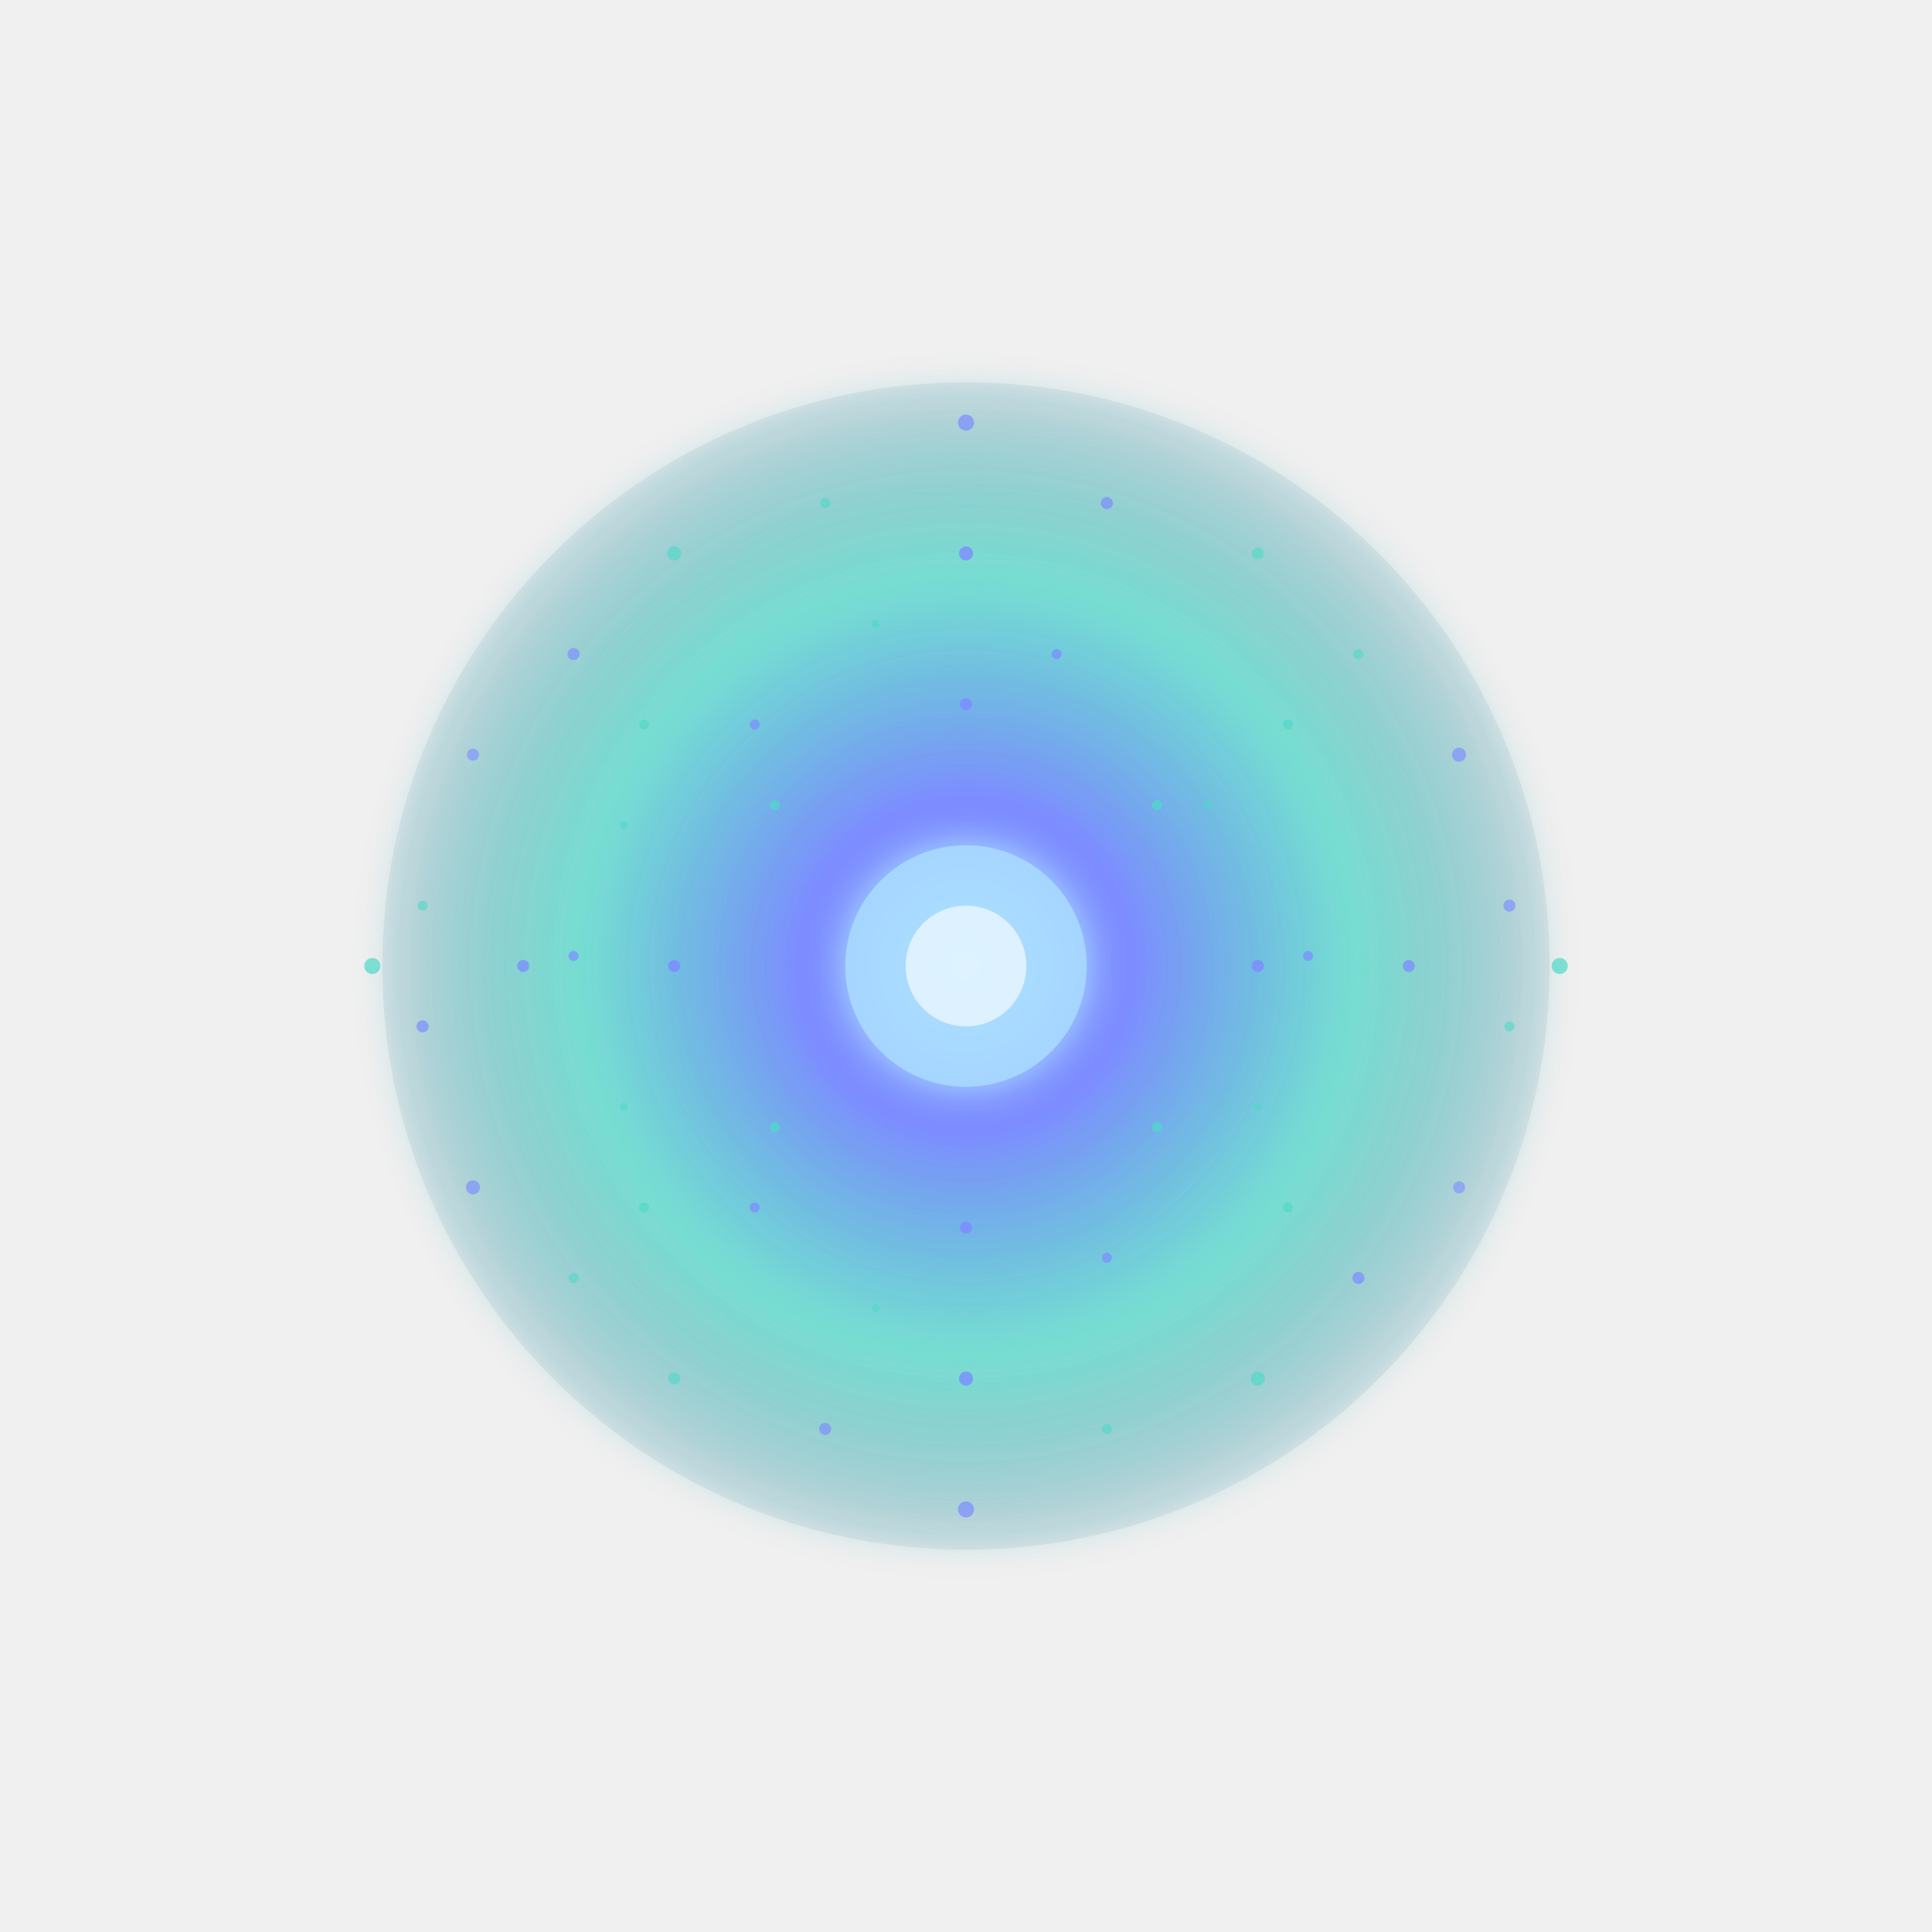
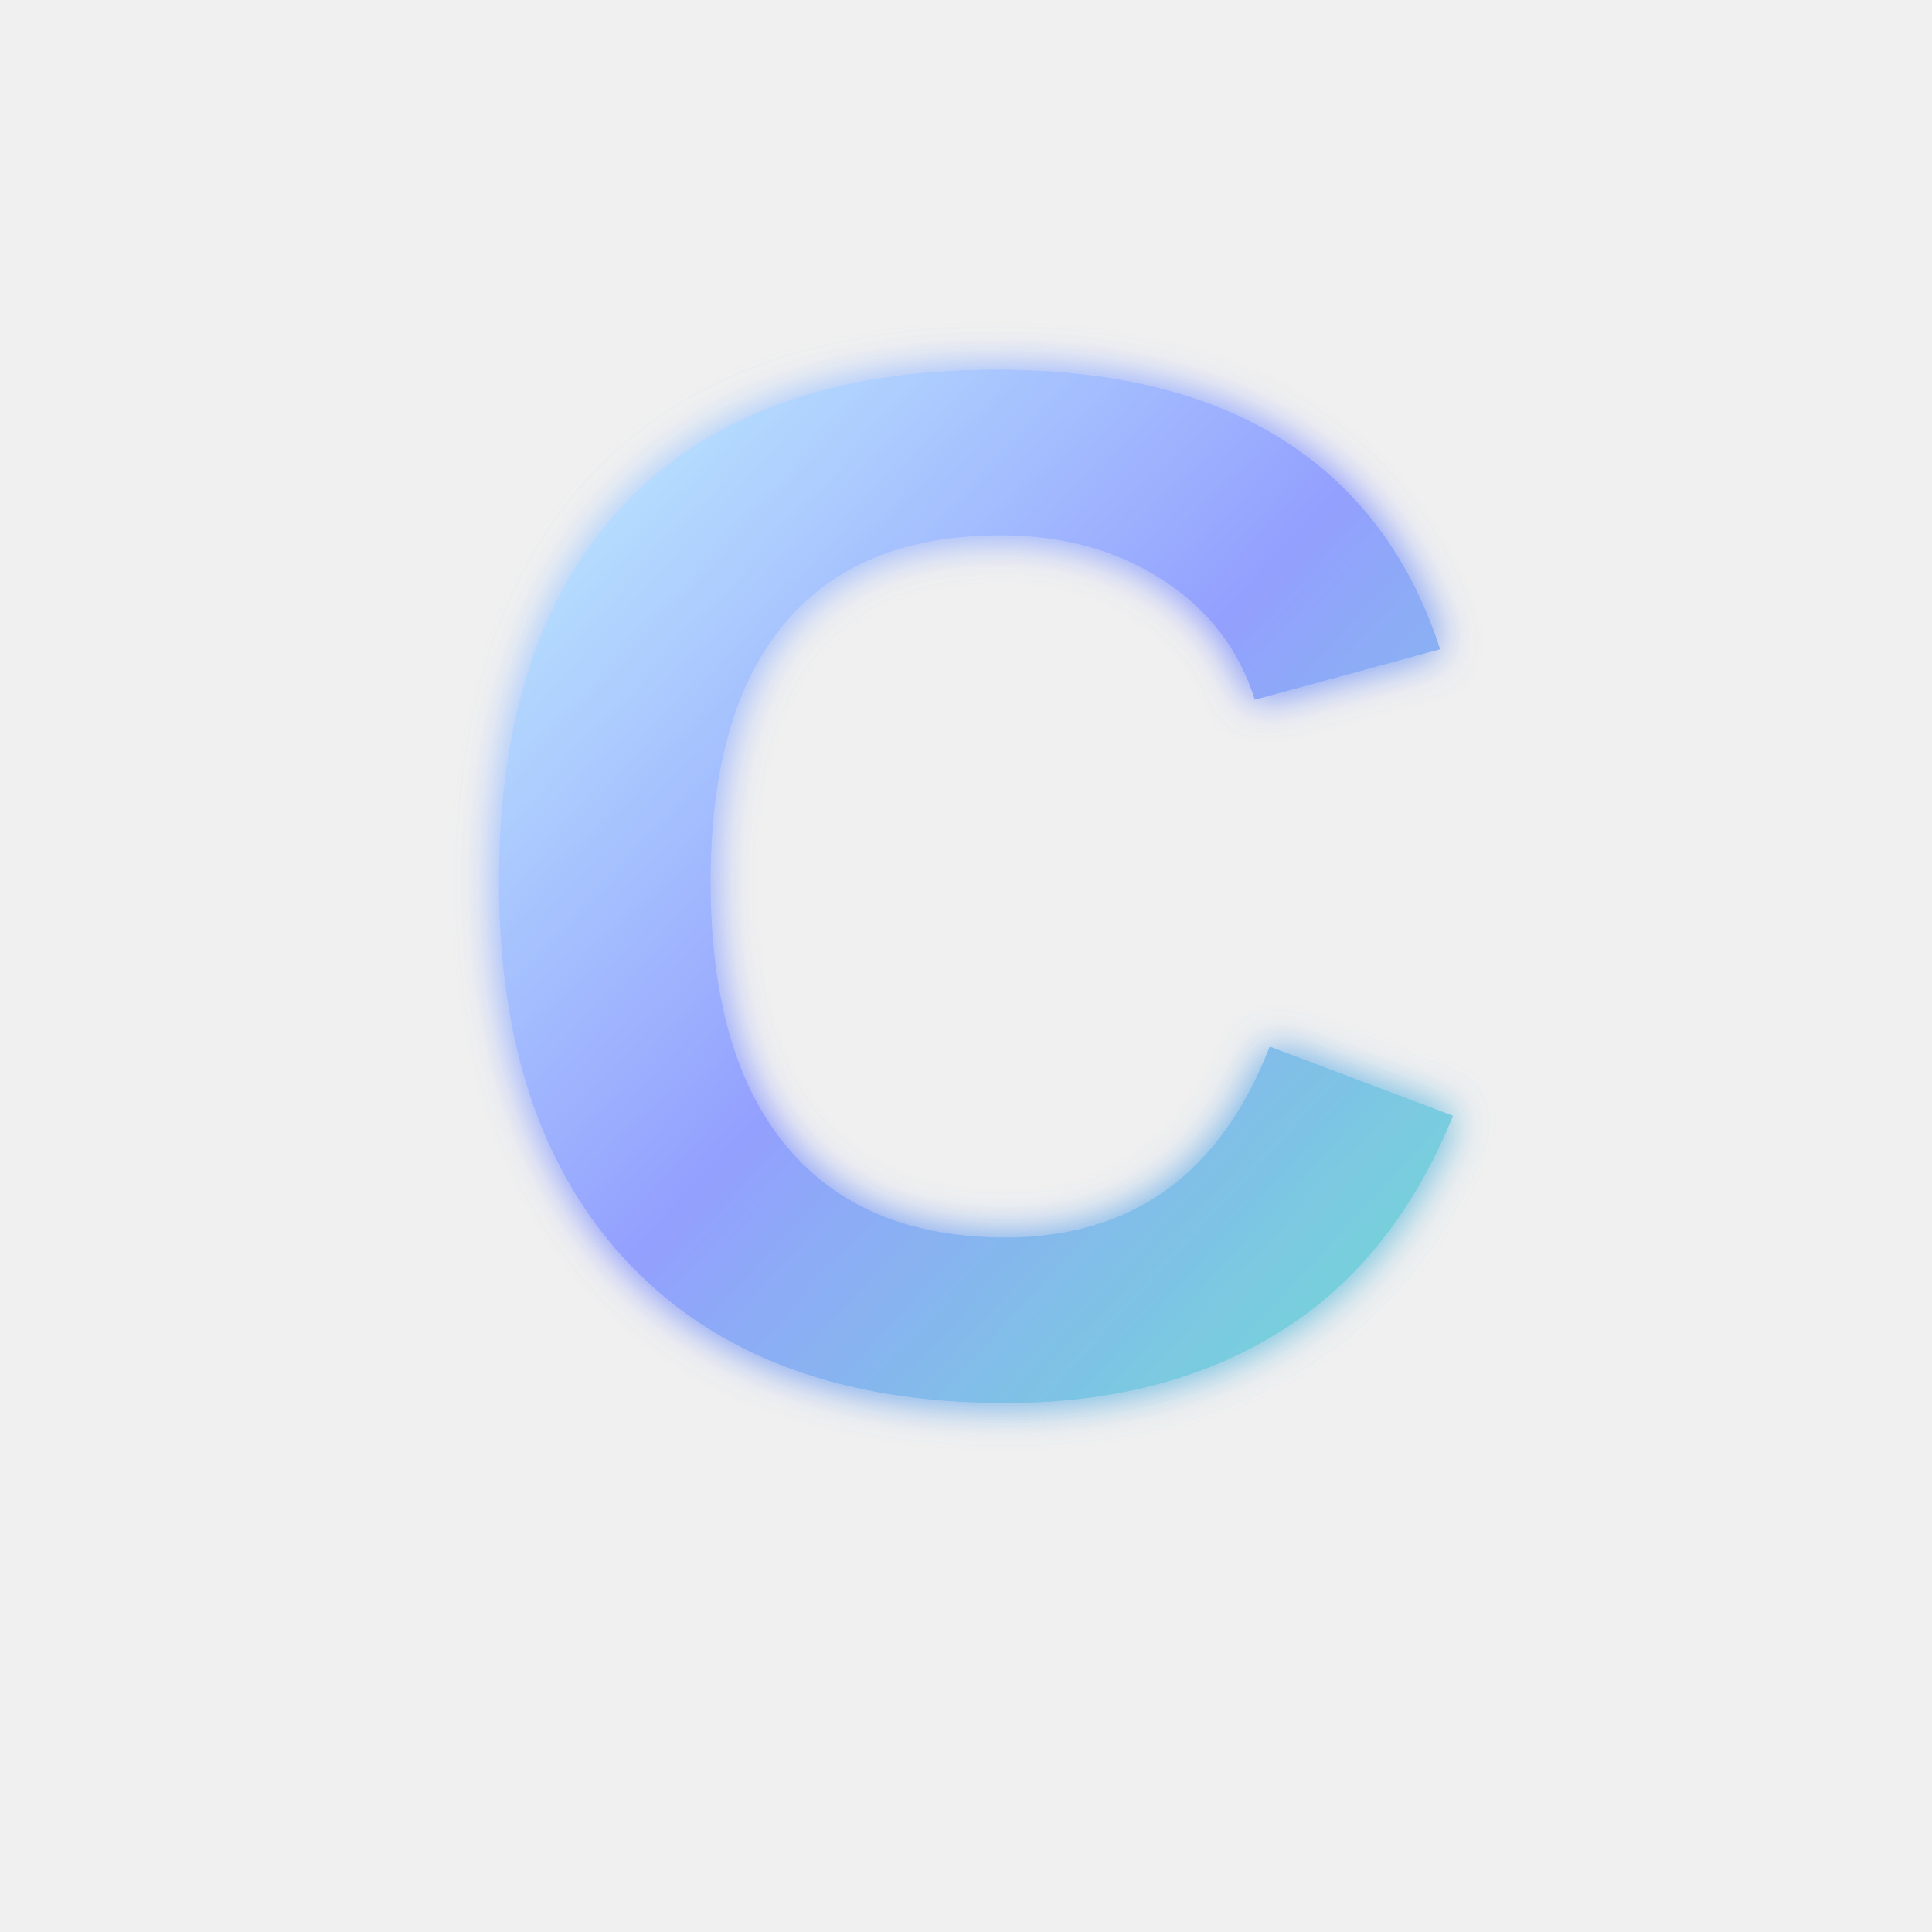
<svg xmlns="http://www.w3.org/2000/svg" width="192" height="192" viewBox="0 0 192 192">
  <defs>
-     <radialGradient id="nebula-192" cx="50%" cy="50%" r="55%">
+     <linearGradient id="letter-glow-192" x1="0%" y1="0%" x2="100%" y2="100%">
      <stop offset="0%" style="stop-color:#b5f0ff;stop-opacity:1" />
-       <stop offset="25%" style="stop-color:#7C8CFF;stop-opacity:0.9" />
-       <stop offset="60%" style="stop-color:#4FD8C8;stop-opacity:0.5" />
-       <stop offset="100%" style="stop-color:#2a7898;stop-opacity:0" />
-     </radialGradient>
-     <filter id="glow-192">
-       <feGaussianBlur stdDeviation="1.5" result="coloredBlur" />
+       <stop offset="50%" style="stop-color:#7C8CFF;stop-opacity:1" />
+       <stop offset="100%" style="stop-color:#4FD8C8;stop-opacity:1" />
+     </linearGradient>
+     <filter id="glow-letter-192">
+       <feGaussianBlur stdDeviation="2" result="coloredBlur" />
      <feMerge>
        <feMergeNode in="coloredBlur" />
        <feMergeNode in="SourceGraphic" />
      </feMerge>
    </filter>
  </defs>
-   <circle cx="96" cy="96" r="58" fill="url(#nebula-192)" filter="url(#glow-192)" />
-   <circle cx="96" cy="42" r="0.8" fill="#7C8CFF" opacity="0.7" />
-   <circle cx="125" cy="55" r="0.6" fill="#4FD8C8" opacity="0.6" />
-   <circle cx="145" cy="75" r="0.7" fill="#7C8CFF" opacity="0.65" />
-   <circle cx="155" cy="96" r="0.8" fill="#4FD8C8" opacity="0.7" />
-   <circle cx="145" cy="118" r="0.6" fill="#7C8CFF" opacity="0.6" />
-   <circle cx="125" cy="137" r="0.7" fill="#4FD8C8" opacity="0.65" />
-   <circle cx="96" cy="150" r="0.8" fill="#7C8CFF" opacity="0.7" />
-   <circle cx="67" cy="137" r="0.6" fill="#4FD8C8" opacity="0.6" />
-   <circle cx="47" cy="118" r="0.7" fill="#7C8CFF" opacity="0.65" />
-   <circle cx="37" cy="96" r="0.8" fill="#4FD8C8" opacity="0.7" />
-   <circle cx="47" cy="75" r="0.6" fill="#7C8CFF" opacity="0.6" />
-   <circle cx="67" cy="55" r="0.7" fill="#4FD8C8" opacity="0.65" />
-   <circle cx="110" cy="50" r="0.6" fill="#7C8CFF" opacity="0.7" />
-   <circle cx="135" cy="65" r="0.5" fill="#4FD8C8" opacity="0.6" />
-   <circle cx="150" cy="90" r="0.6" fill="#7C8CFF" opacity="0.65" />
-   <circle cx="150" cy="102" r="0.5" fill="#4FD8C8" opacity="0.6" />
-   <circle cx="135" cy="127" r="0.6" fill="#7C8CFF" opacity="0.7" />
-   <circle cx="110" cy="142" r="0.5" fill="#4FD8C8" opacity="0.6" />
-   <circle cx="82" cy="142" r="0.6" fill="#7C8CFF" opacity="0.65" />
-   <circle cx="57" cy="127" r="0.5" fill="#4FD8C8" opacity="0.6" />
-   <circle cx="42" cy="102" r="0.6" fill="#7C8CFF" opacity="0.7" />
-   <circle cx="42" cy="90" r="0.5" fill="#4FD8C8" opacity="0.6" />
-   <circle cx="57" cy="65" r="0.6" fill="#7C8CFF" opacity="0.65" />
-   <circle cx="82" cy="50" r="0.5" fill="#4FD8C8" opacity="0.6" />
-   <circle cx="96" cy="55" r="0.7" fill="#7C8CFF" opacity="0.8" />
-   <circle cx="128" cy="72" r="0.5" fill="#4FD8C8" opacity="0.65" />
-   <circle cx="140" cy="96" r="0.6" fill="#7C8CFF" opacity="0.75" />
-   <circle cx="128" cy="120" r="0.5" fill="#4FD8C8" opacity="0.65" />
-   <circle cx="96" cy="137" r="0.7" fill="#7C8CFF" opacity="0.8" />
-   <circle cx="64" cy="120" r="0.5" fill="#4FD8C8" opacity="0.65" />
-   <circle cx="52" cy="96" r="0.6" fill="#7C8CFF" opacity="0.75" />
-   <circle cx="64" cy="72" r="0.5" fill="#4FD8C8" opacity="0.65" />
-   <circle cx="105" cy="65" r="0.5" fill="#7C8CFF" opacity="0.7" />
-   <circle cx="120" cy="80" r="0.4" fill="#4FD8C8" opacity="0.6" />
-   <circle cx="130" cy="95" r="0.5" fill="#7C8CFF" opacity="0.7" />
-   <circle cx="125" cy="110" r="0.4" fill="#4FD8C8" opacity="0.6" />
-   <circle cx="110" cy="125" r="0.5" fill="#7C8CFF" opacity="0.7" />
-   <circle cx="87" cy="130" r="0.4" fill="#4FD8C8" opacity="0.6" />
-   <circle cx="75" cy="120" r="0.5" fill="#7C8CFF" opacity="0.7" />
-   <circle cx="62" cy="110" r="0.4" fill="#4FD8C8" opacity="0.6" />
-   <circle cx="57" cy="95" r="0.5" fill="#7C8CFF" opacity="0.7" />
-   <circle cx="62" cy="82" r="0.4" fill="#4FD8C8" opacity="0.6" />
-   <circle cx="75" cy="72" r="0.5" fill="#7C8CFF" opacity="0.7" />
-   <circle cx="87" cy="62" r="0.4" fill="#4FD8C8" opacity="0.6" />
-   <circle cx="96" cy="70" r="0.6" fill="#7C8CFF" opacity="0.85" />
-   <circle cx="115" cy="80" r="0.5" fill="#4FD8C8" opacity="0.75" />
-   <circle cx="125" cy="96" r="0.6" fill="#7C8CFF" opacity="0.85" />
-   <circle cx="115" cy="112" r="0.5" fill="#4FD8C8" opacity="0.75" />
-   <circle cx="96" cy="122" r="0.6" fill="#7C8CFF" opacity="0.85" />
-   <circle cx="77" cy="112" r="0.5" fill="#4FD8C8" opacity="0.75" />
-   <circle cx="67" cy="96" r="0.6" fill="#7C8CFF" opacity="0.85" />
-   <circle cx="77" cy="80" r="0.5" fill="#4FD8C8" opacity="0.75" />
-   <circle cx="96" cy="96" r="18" fill="#7C8CFF" opacity="0.5" filter="url(#glow-192)" />
-   <circle cx="96" cy="96" r="12" fill="#b5f0ff" opacity="0.7" filter="url(#glow-192)" />
-   <circle cx="96" cy="96" r="6" fill="#ffffff" opacity="0.6" />
+   <text x="96" y="138" font-family="Space Grotesk, Arial, sans-serif" font-size="145" font-weight="700" text-anchor="middle" fill="#7C8CFF" opacity="0.3" filter="url(#glow-letter-192)" letter-spacing="3">C</text>
+   <text x="96" y="138" font-family="Space Grotesk, Arial, sans-serif" font-size="145" font-weight="700" text-anchor="middle" fill="url(#letter-glow-192)" opacity="0.95" filter="url(#glow-letter-192)" letter-spacing="3">C</text>
+   <text x="96" y="138" font-family="Space Grotesk, Arial, sans-serif" font-size="145" font-weight="700" text-anchor="middle" fill="#ffffff" opacity="0.15" letter-spacing="3">C</text>
</svg>
